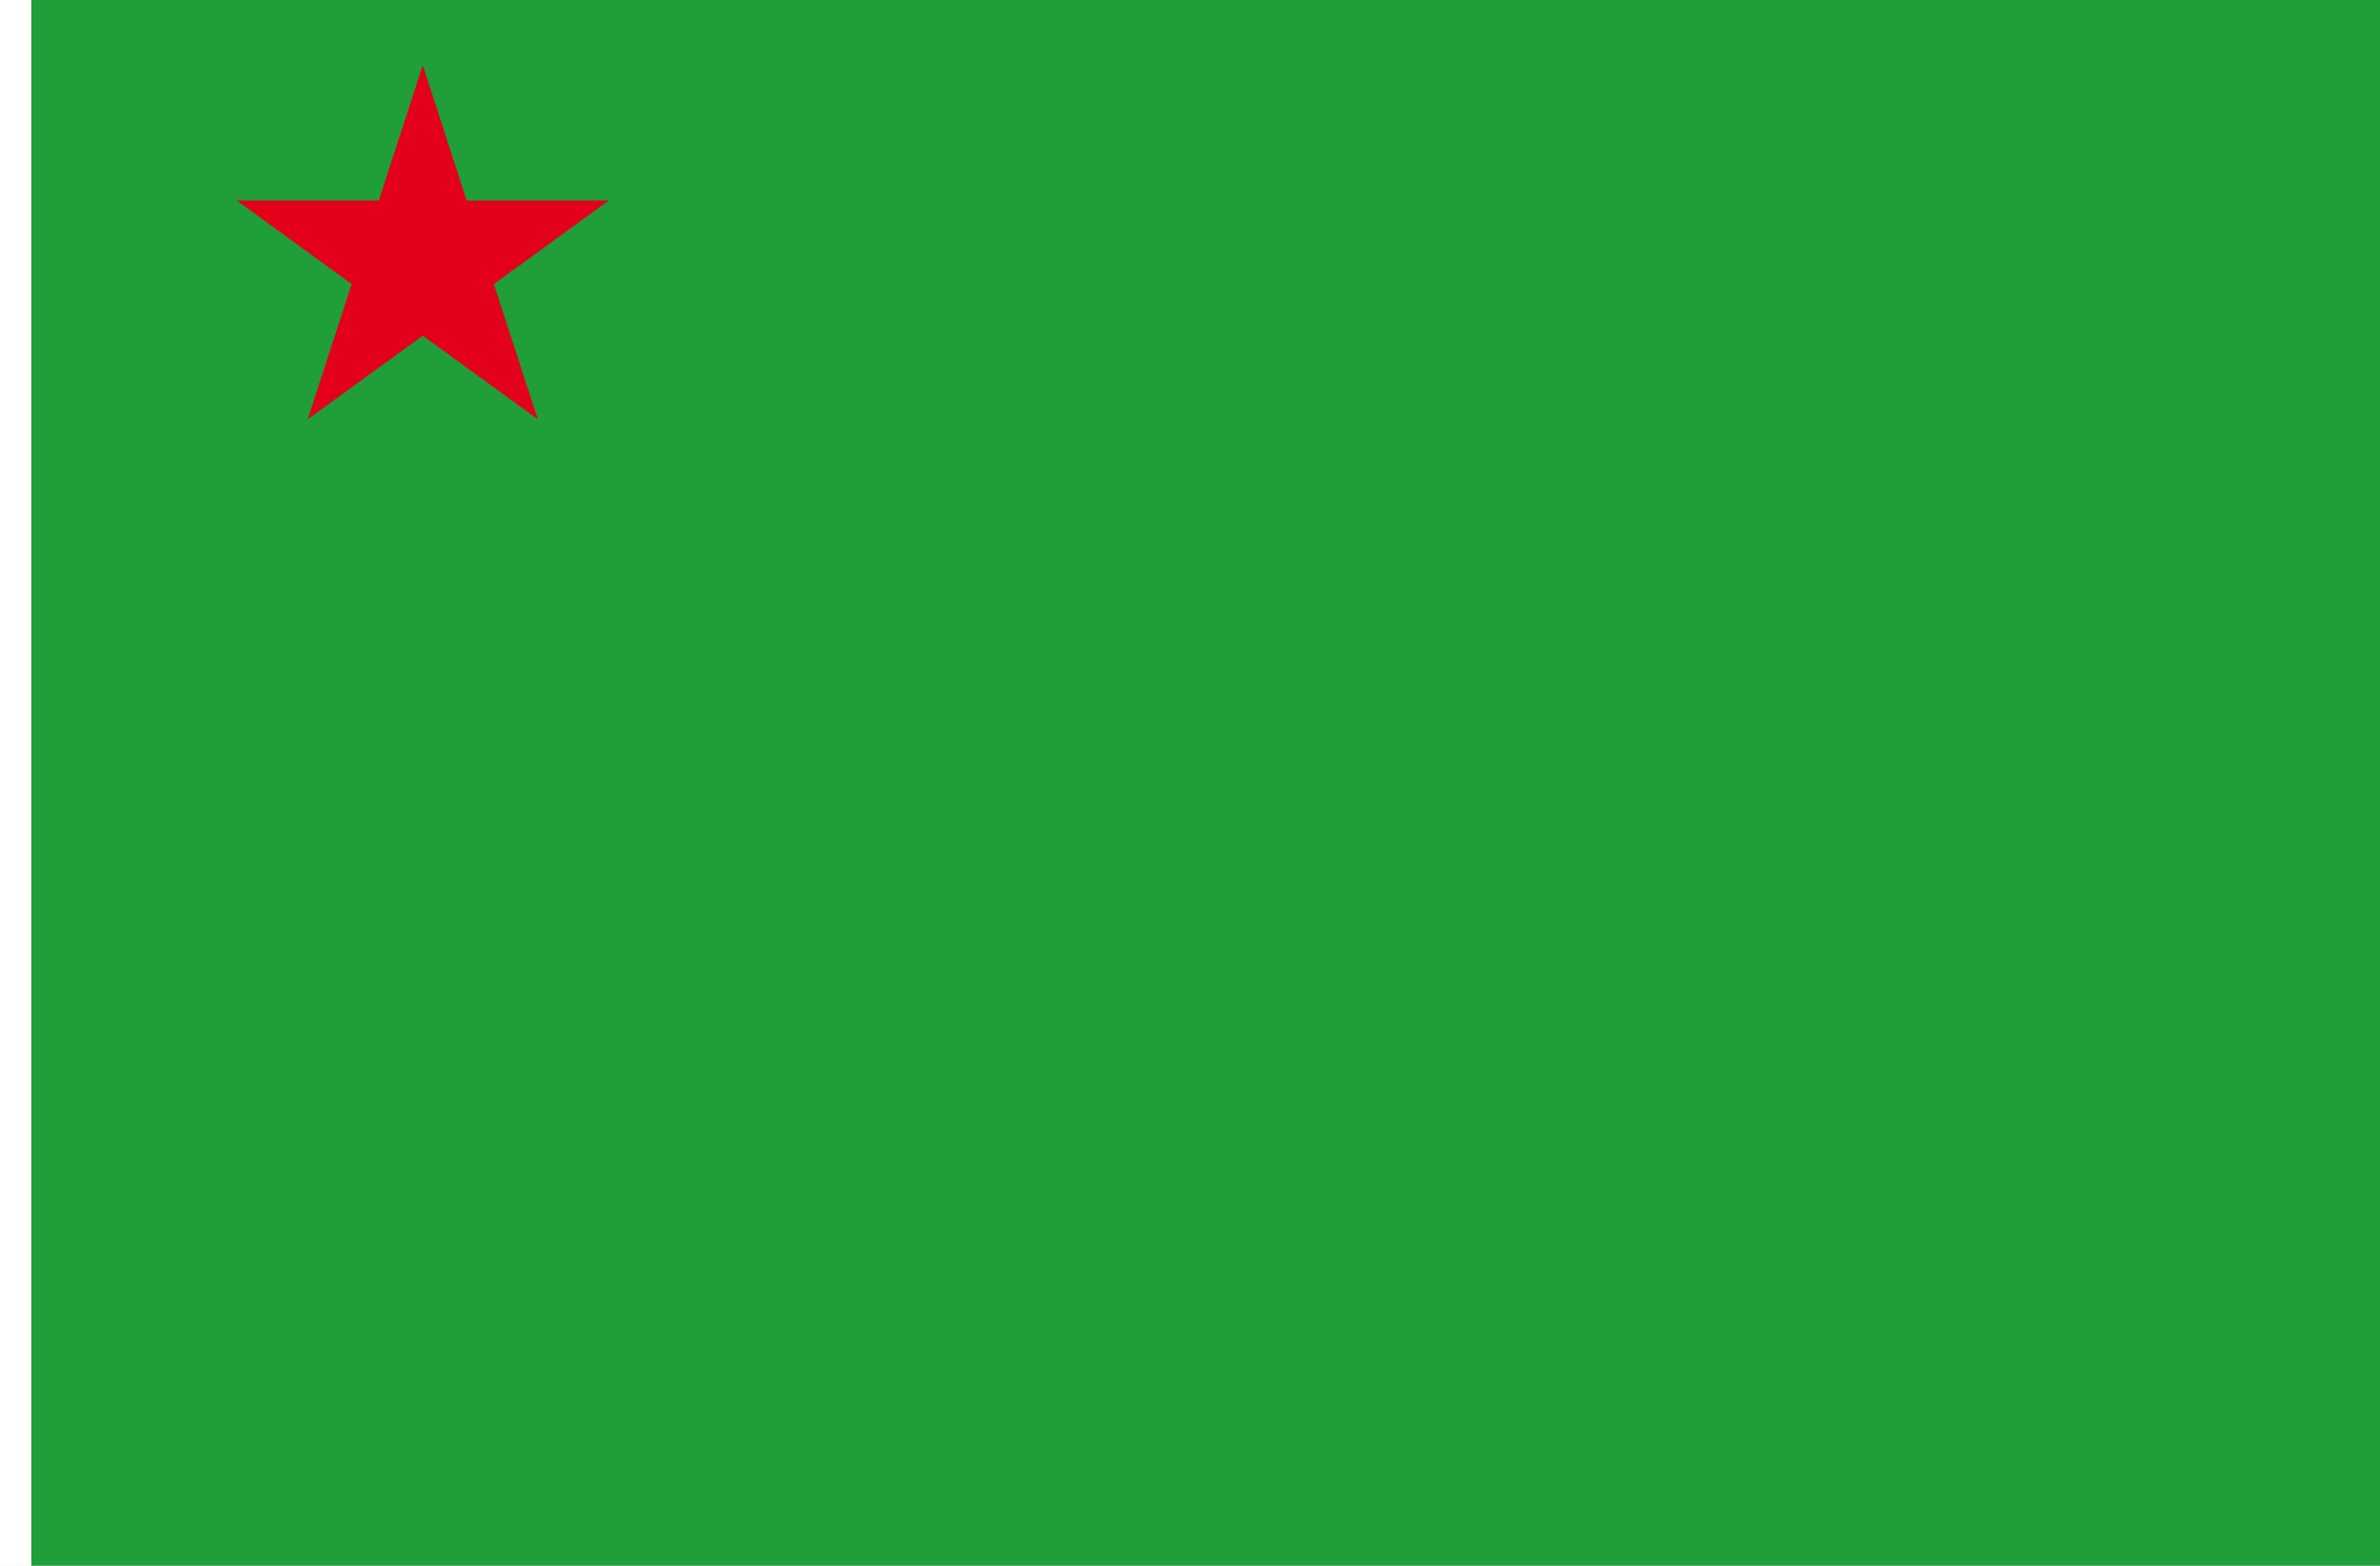
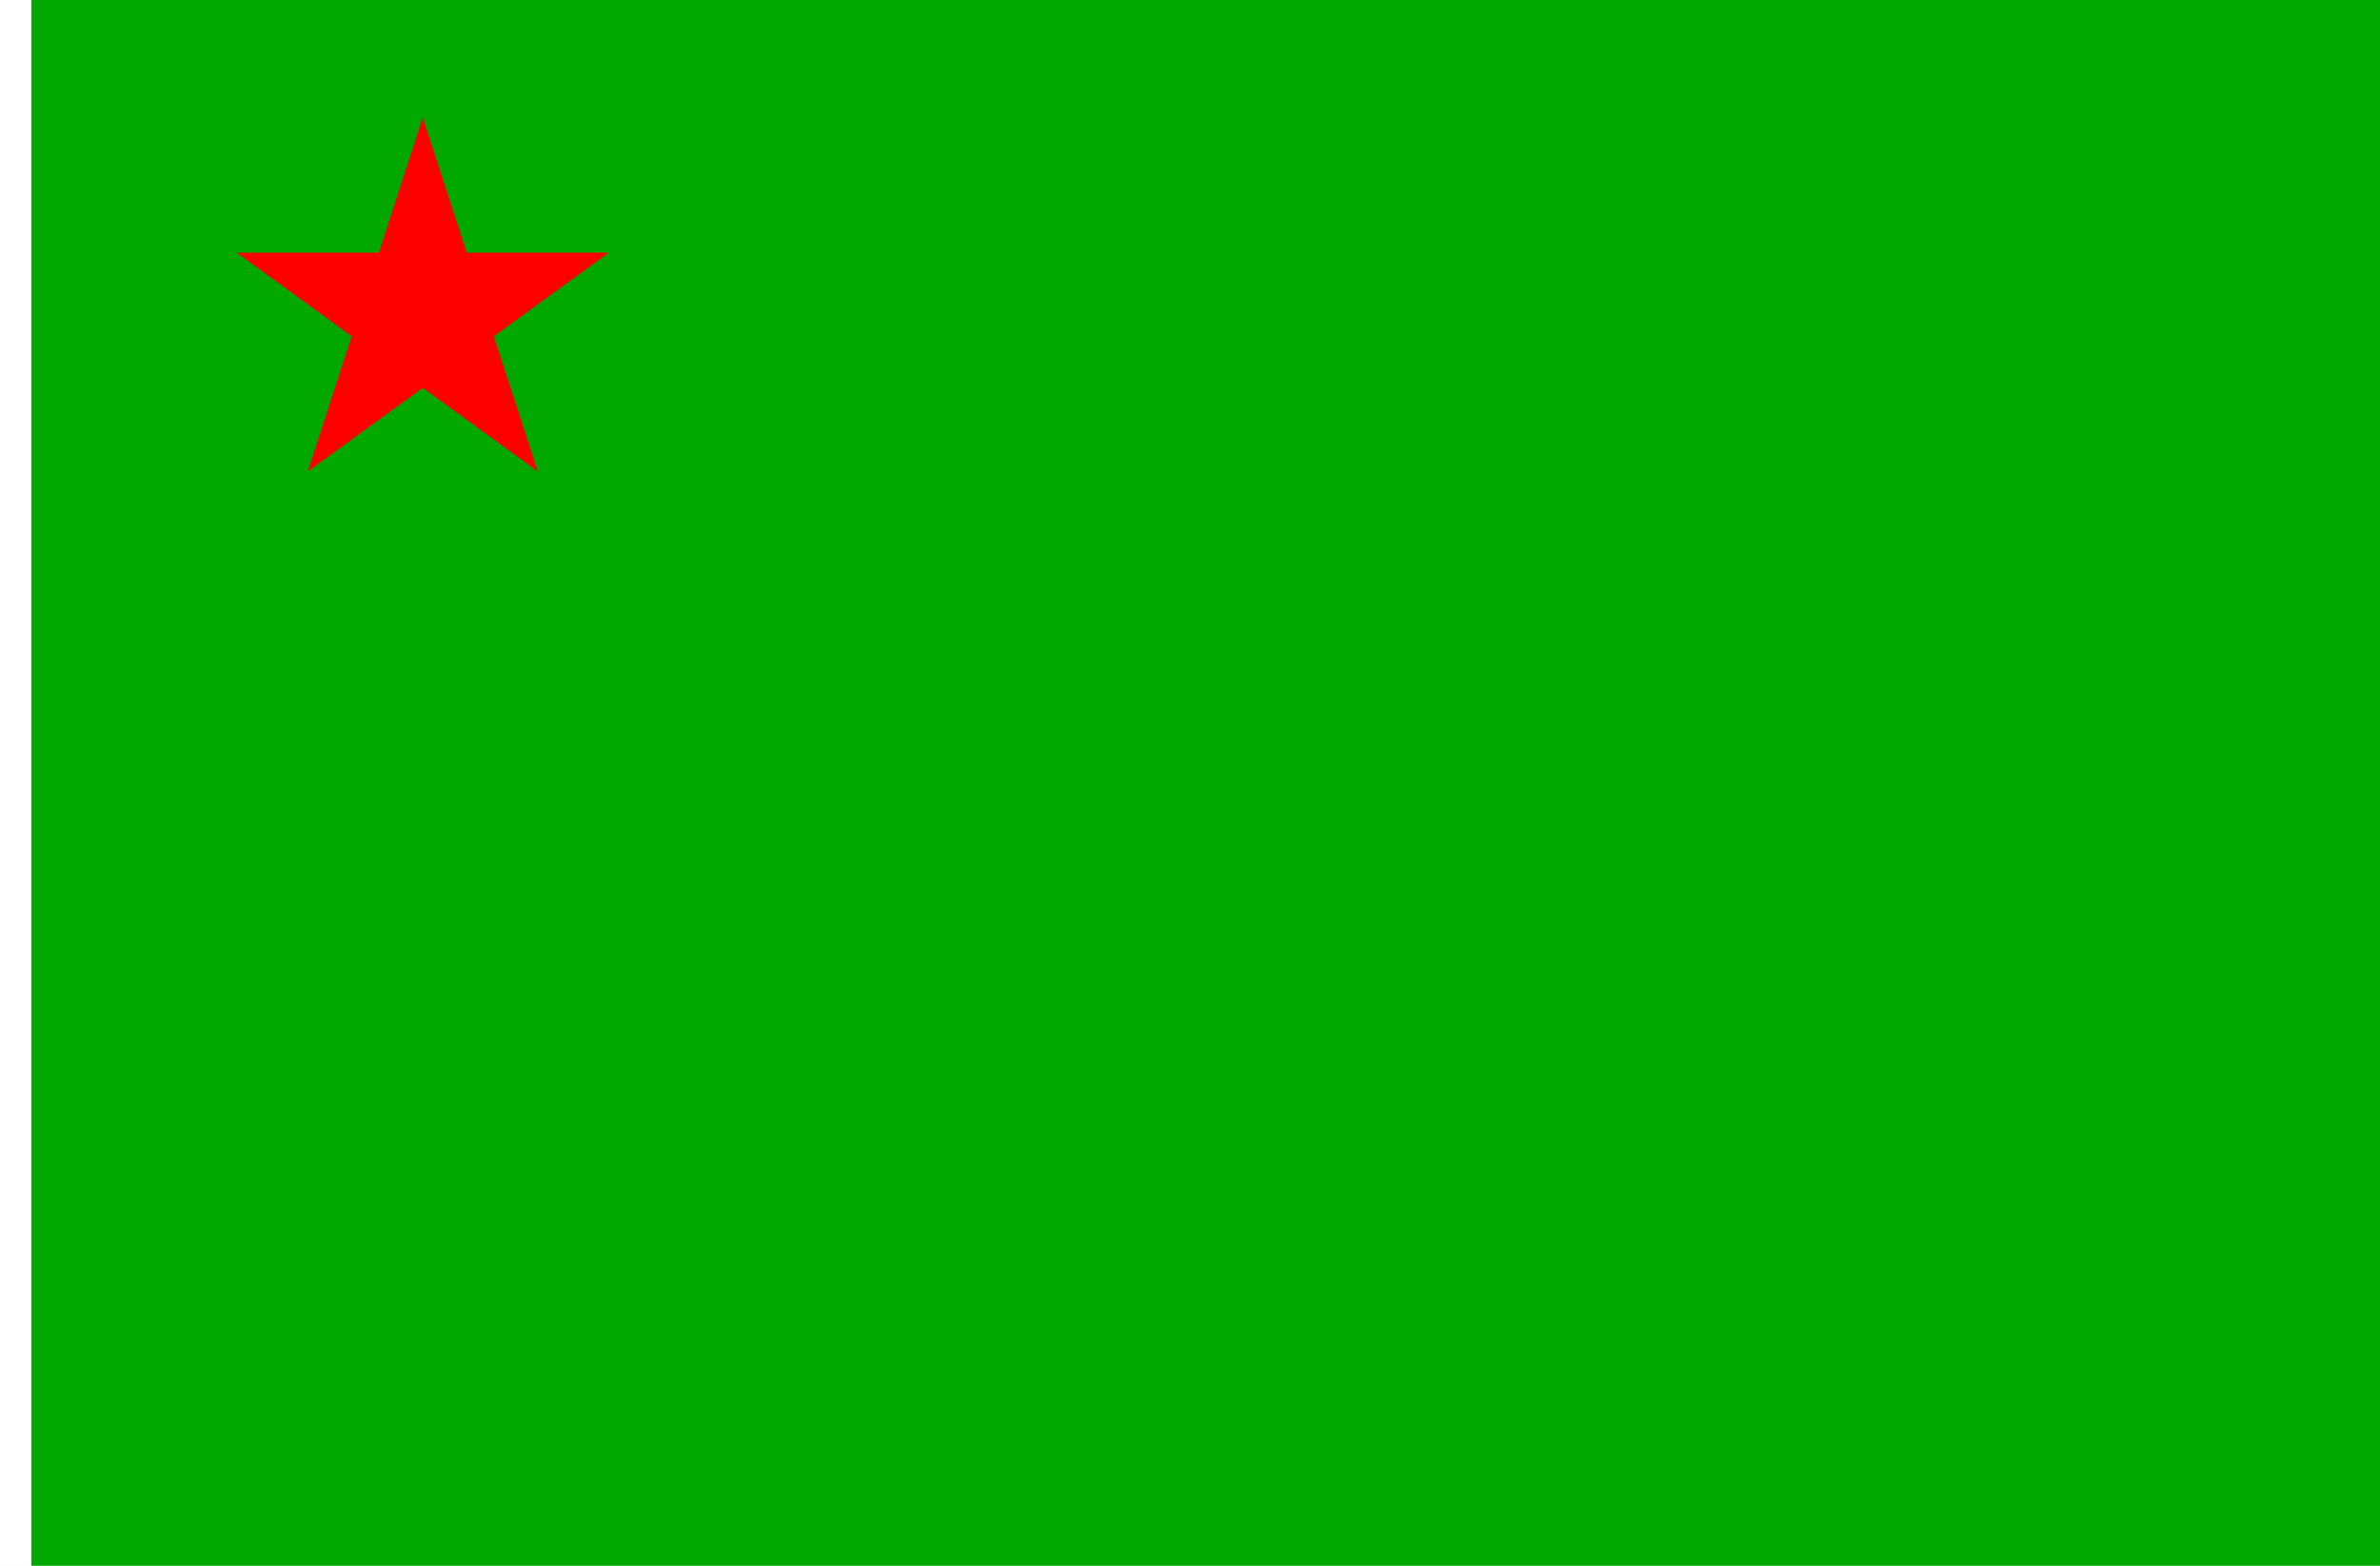
<svg xmlns="http://www.w3.org/2000/svg" width="2736" height="1800" viewBox="0 0 723.9 476.25" version="1.1" id="svg8">
  <defs id="defs2" />
  <g id="layer1" transform="translate(112.3345,-299.2679)">
    <path style="fill:#ffffff;fill-opacity:1;stroke:none;stroke-width:0.512px;stroke-linecap:butt;stroke-linejoin:miter;stroke-opacity:1" d="m -102.81,299.268 h -9.525 v 476.25 h 9.525 z" id="path1079" />
-     <path id="path880" d="m 611.565,299.268 -714.375,0 v 476.25 l 714.375,0 z" style="fill:#1f9e3a;fill-opacity:1;stroke:none;stroke-width:2.803px;stroke-linecap:butt;stroke-linejoin:miter;stroke-opacity:1" />
-     <path id="path1" style="fill:#e3001b;stroke-width:0.265;stroke-linecap:square;fill-opacity:1" transform="matrix(0.2607214,0,0,0.2607214,-541.9017,257.8675)" d="m 2140.809,234.903 51.264,157.774 165.893,10e-6 -134.211,97.51 51.264,157.774 -134.211,-97.51 -134.211,97.51 51.264,-157.774 -134.211,-97.51 165.893,0 z" />
+     <path id="path880" d="m 611.565,299.268 -714.375,0 v 476.25 l 714.375,0 z" style="fill:#00a800;fill-opacity:1;stroke:none;stroke-width:2.803px;stroke-linecap:butt;stroke-linejoin:miter;stroke-opacity:1" />
+     <path id="path1" style="fill:#ff0000;fill-opacity:1;stroke-width:0.069;stroke-linecap:square" d="M 16.253,334.987 29.619,376.122 H 72.871 L 37.879,401.545 51.245,442.68 16.253,417.257 -18.739,442.68 -5.373,401.545 -40.365,376.122 H 2.887 Z" />
  </g>
</svg>
